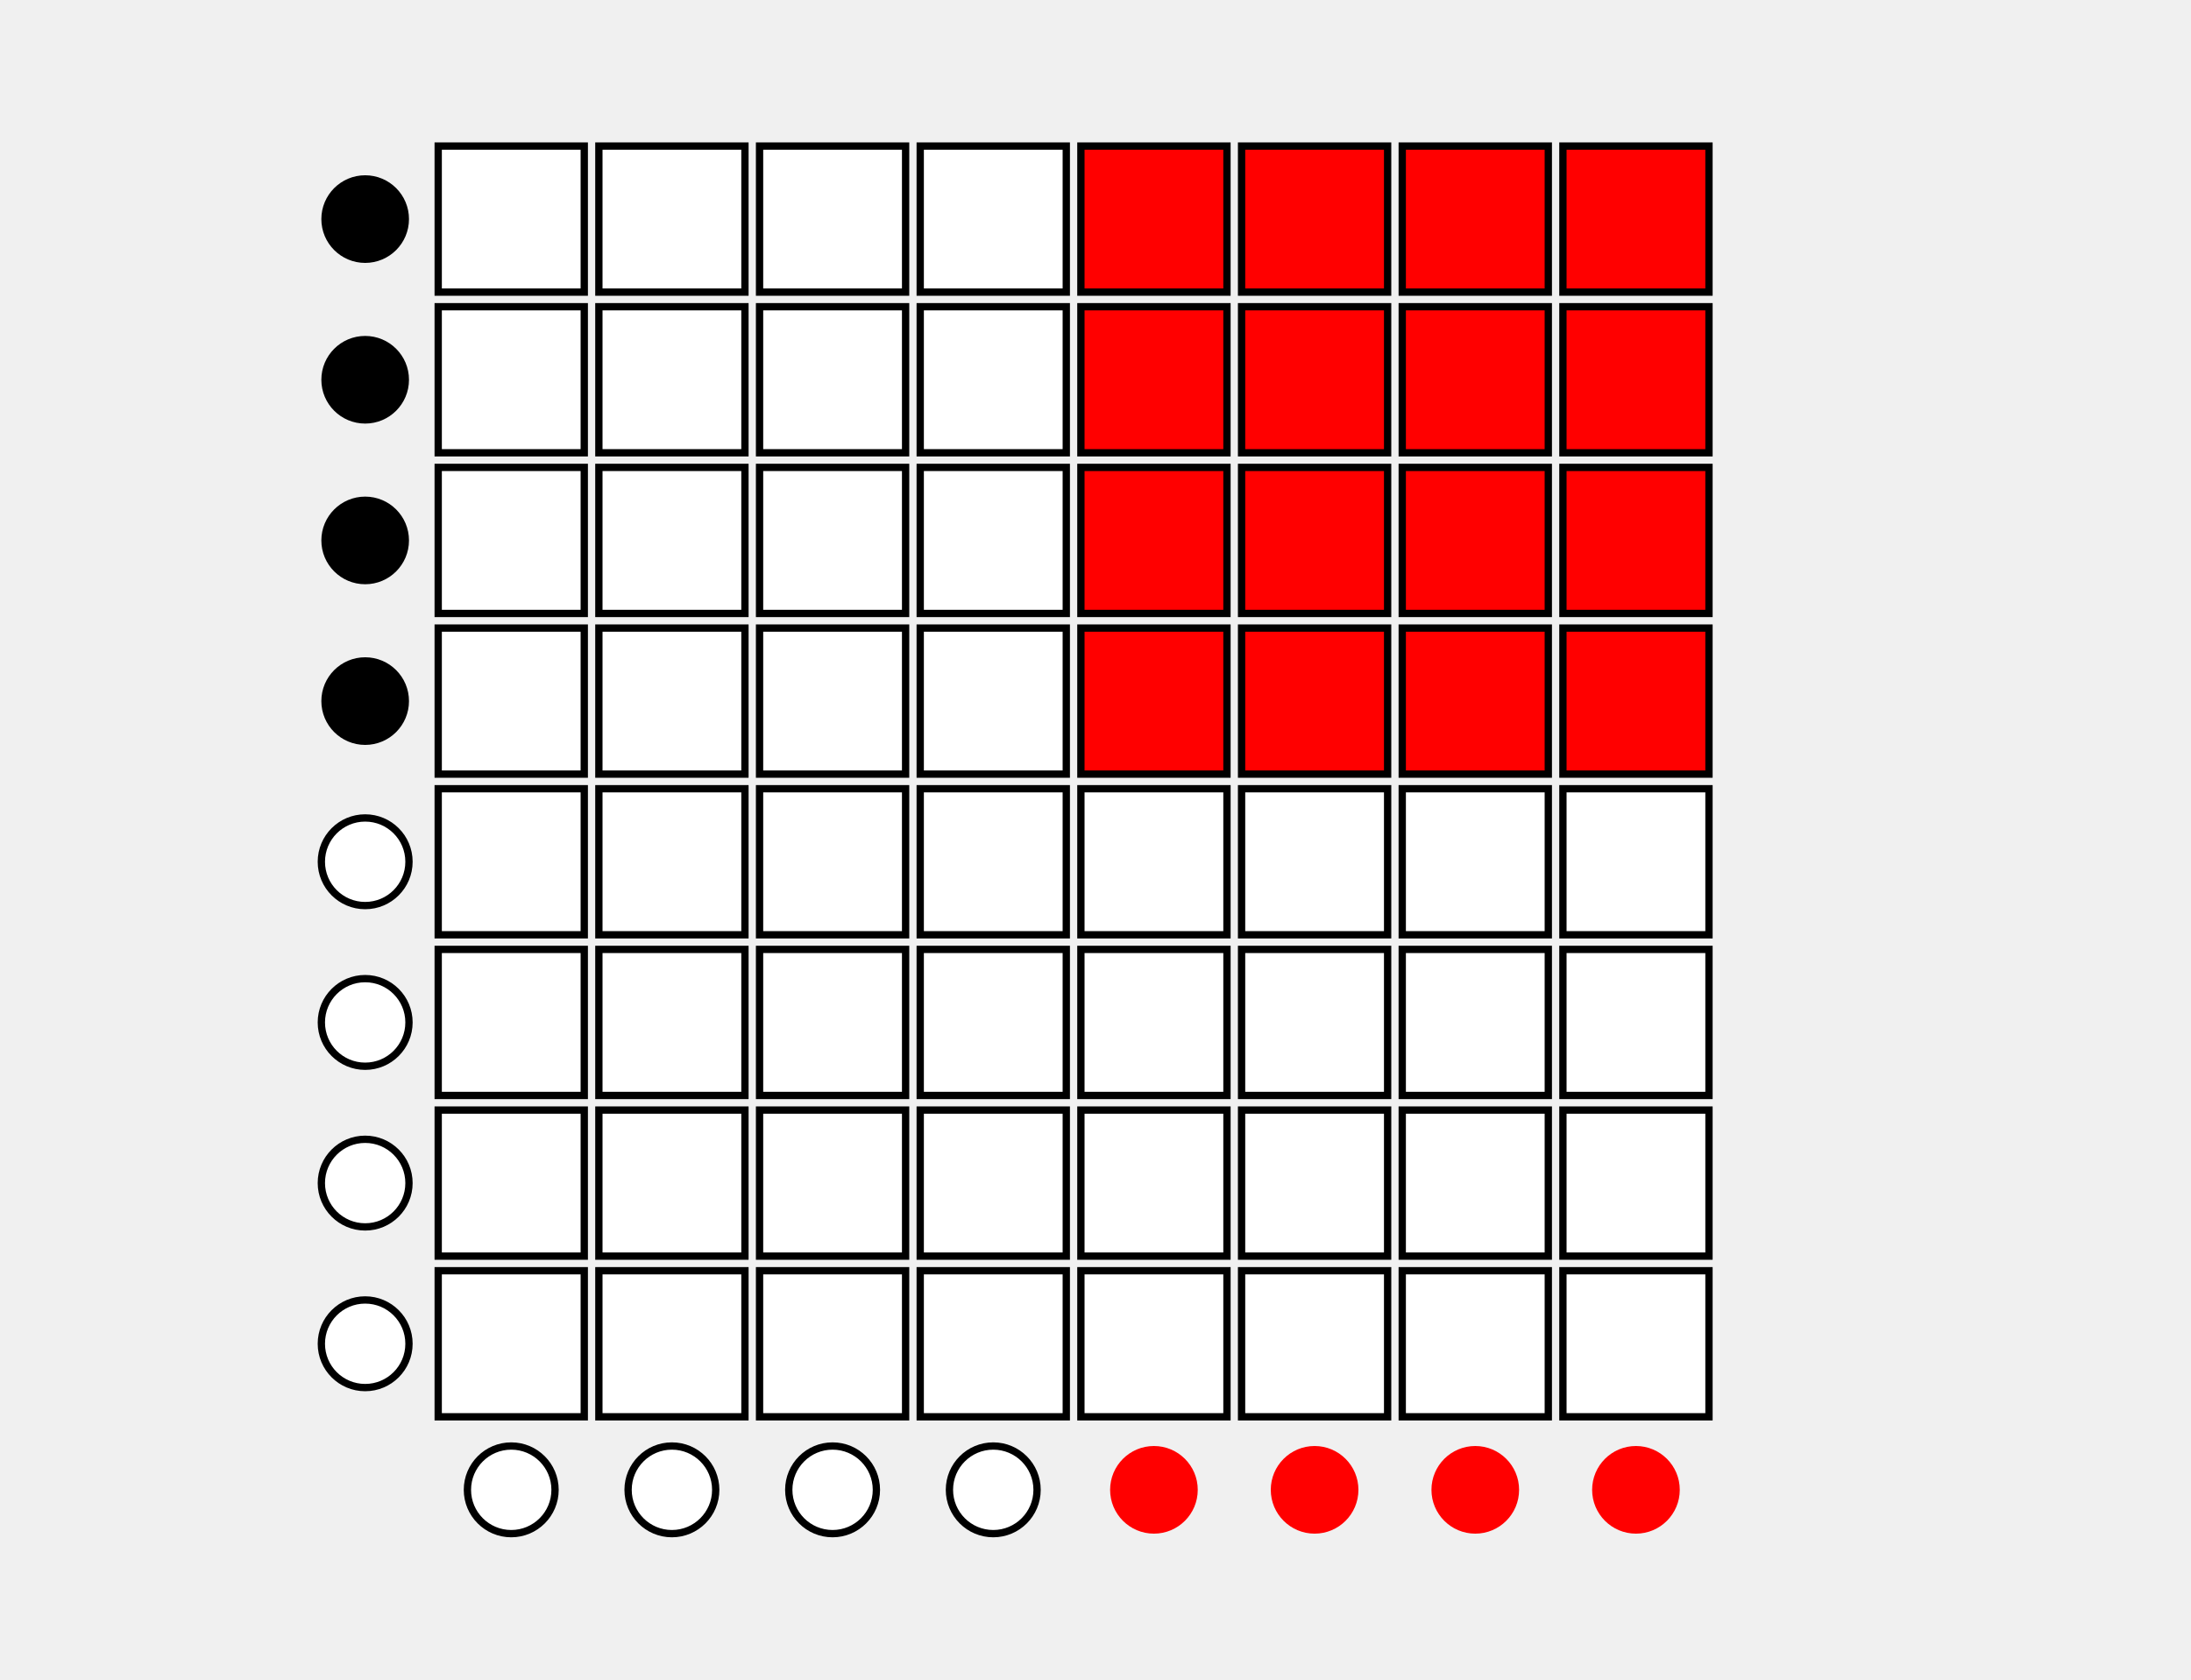
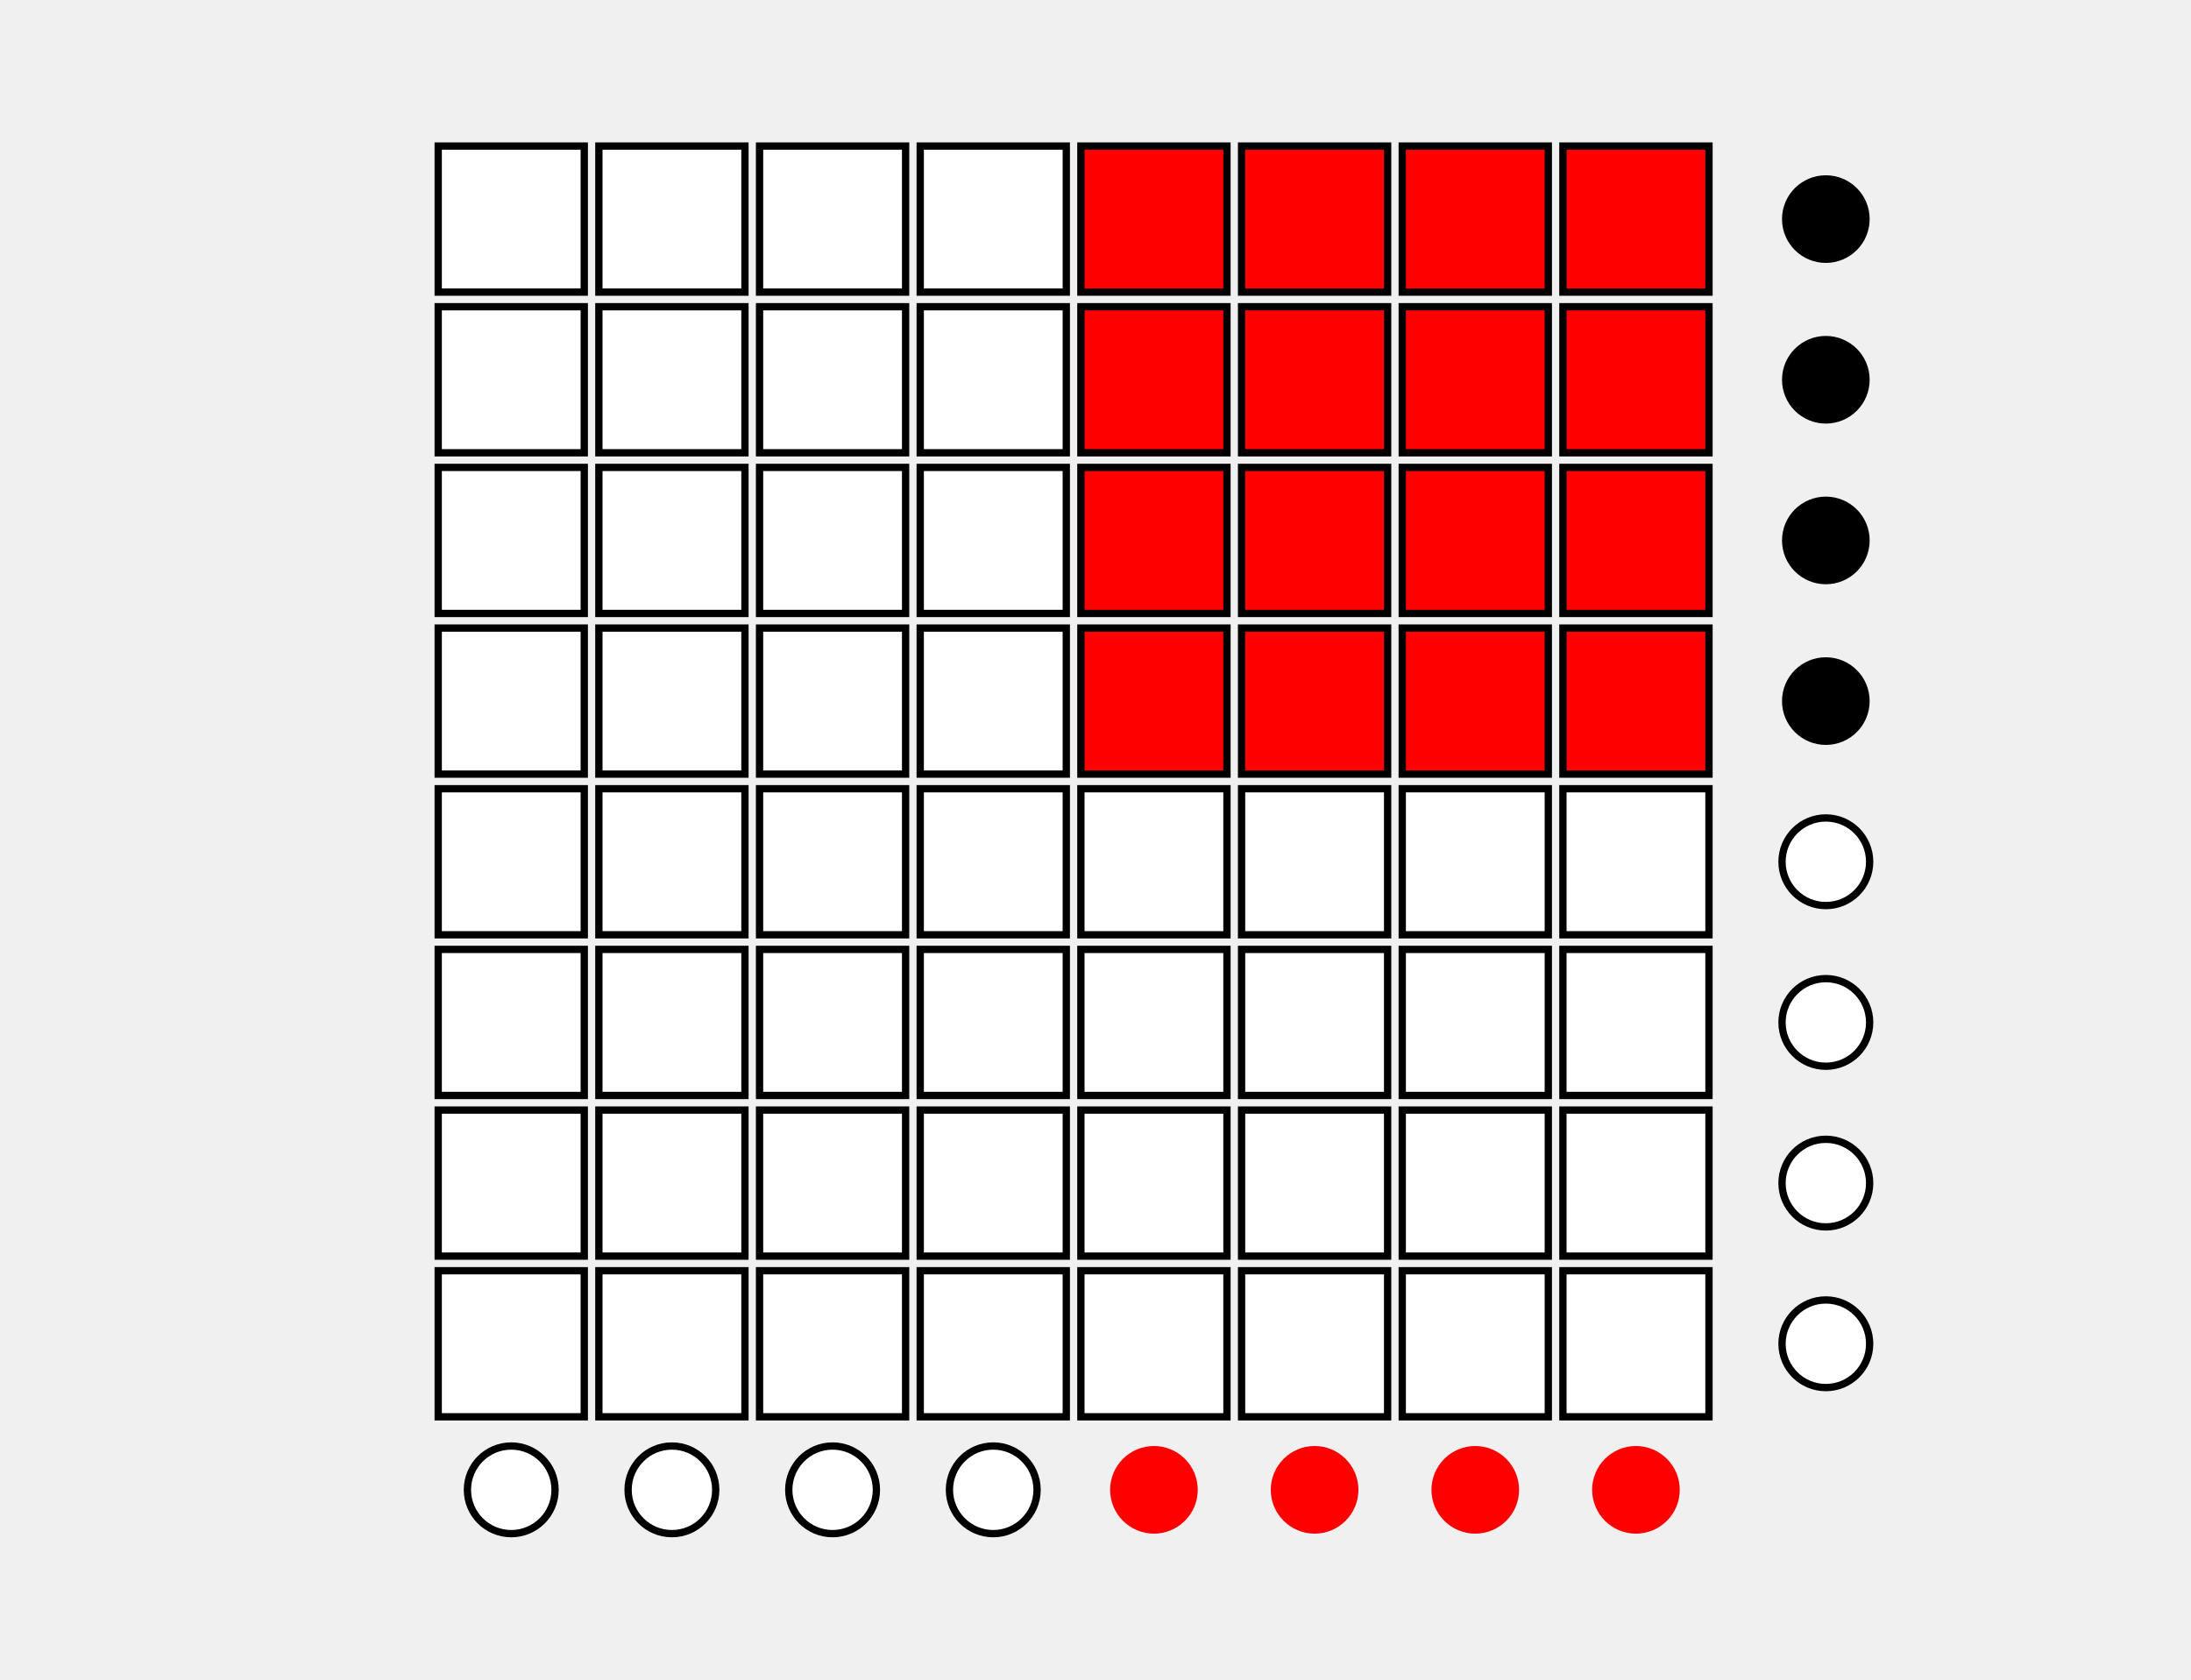
- <svg xmlns="http://www.w3.org/2000/svg" width="300" height="230" viewBox="0 0 300 230">
+ <svg xmlns="http://www.w3.org/2000/svg" height="230" viewBox="0 0 300 230" width="300">
  <style>
    .led-off { fill: white; stroke: black; }
    .led-on { fill: red; stroke: black; }
    .btn-blank { fill: white; stroke: black; }
    .btn-black { fill: black; }
    .btn-red { fill: red; }
  </style>
  <g transform="translate(60, 20)">
-     <rect x="0" y="0" width="20" height="20" class="led-off" />
-     <rect x="22" y="0" width="20" height="20" class="led-off" />
-     <rect x="44" y="0" width="20" height="20" class="led-off" />
-     <rect x="66" y="0" width="20" height="20" class="led-off" />
-     <rect x="88" y="0" width="20" height="20" class="led-on" />
-     <rect x="110" y="0" width="20" height="20" class="led-on" />
-     <rect x="132" y="0" width="20" height="20" class="led-on" />
-     <rect x="154" y="0" width="20" height="20" class="led-on" />
-     <rect x="0" y="22" width="20" height="20" class="led-off" />
-     <rect x="22" y="22" width="20" height="20" class="led-off" />
-     <rect x="44" y="22" width="20" height="20" class="led-off" />
-     <rect x="66" y="22" width="20" height="20" class="led-off" />
-     <rect x="88" y="22" width="20" height="20" class="led-on" />
-     <rect x="110" y="22" width="20" height="20" class="led-on" />
-     <rect x="132" y="22" width="20" height="20" class="led-on" />
-     <rect x="154" y="22" width="20" height="20" class="led-on" />
-     <rect x="0" y="44" width="20" height="20" class="led-off" />
-     <rect x="22" y="44" width="20" height="20" class="led-off" />
-     <rect x="44" y="44" width="20" height="20" class="led-off" />
-     <rect x="66" y="44" width="20" height="20" class="led-off" />
-     <rect x="88" y="44" width="20" height="20" class="led-on" />
-     <rect x="110" y="44" width="20" height="20" class="led-on" />
-     <rect x="132" y="44" width="20" height="20" class="led-on" />
-     <rect x="154" y="44" width="20" height="20" class="led-on" />
-     <rect x="0" y="66" width="20" height="20" class="led-off" />
-     <rect x="22" y="66" width="20" height="20" class="led-off" />
-     <rect x="44" y="66" width="20" height="20" class="led-off" />
-     <rect x="66" y="66" width="20" height="20" class="led-off" />
-     <rect x="88" y="66" width="20" height="20" class="led-on" />
-     <rect x="110" y="66" width="20" height="20" class="led-on" />
-     <rect x="132" y="66" width="20" height="20" class="led-on" />
-     <rect x="154" y="66" width="20" height="20" class="led-on" />
-     <rect x="0" y="88" width="20" height="20" class="led-off" />
-     <rect x="22" y="88" width="20" height="20" class="led-off" />
-     <rect x="44" y="88" width="20" height="20" class="led-off" />
-     <rect x="66" y="88" width="20" height="20" class="led-off" />
-     <rect x="88" y="88" width="20" height="20" class="led-off" />
-     <rect x="110" y="88" width="20" height="20" class="led-off" />
-     <rect x="132" y="88" width="20" height="20" class="led-off" />
-     <rect x="154" y="88" width="20" height="20" class="led-off" />
-     <rect x="0" y="110" width="20" height="20" class="led-off" />
-     <rect x="22" y="110" width="20" height="20" class="led-off" />
-     <rect x="44" y="110" width="20" height="20" class="led-off" />
-     <rect x="66" y="110" width="20" height="20" class="led-off" />
-     <rect x="88" y="110" width="20" height="20" class="led-off" />
-     <rect x="110" y="110" width="20" height="20" class="led-off" />
-     <rect x="132" y="110" width="20" height="20" class="led-off" />
-     <rect x="154" y="110" width="20" height="20" class="led-off" />
-     <rect x="0" y="132" width="20" height="20" class="led-off" />
-     <rect x="22" y="132" width="20" height="20" class="led-off" />
-     <rect x="44" y="132" width="20" height="20" class="led-off" />
-     <rect x="66" y="132" width="20" height="20" class="led-off" />
-     <rect x="88" y="132" width="20" height="20" class="led-off" />
-     <rect x="110" y="132" width="20" height="20" class="led-off" />
-     <rect x="132" y="132" width="20" height="20" class="led-off" />
-     <rect x="154" y="132" width="20" height="20" class="led-off" />
-     <rect x="0" y="154" width="20" height="20" class="led-off" />
-     <rect x="22" y="154" width="20" height="20" class="led-off" />
-     <rect x="44" y="154" width="20" height="20" class="led-off" />
-     <rect x="66" y="154" width="20" height="20" class="led-off" />
-     <rect x="88" y="154" width="20" height="20" class="led-off" />
-     <rect x="110" y="154" width="20" height="20" class="led-off" />
-     <rect x="132" y="154" width="20" height="20" class="led-off" />
-     <rect x="154" y="154" width="20" height="20" class="led-off" />
+     <rect class="led-off" height="20" width="20" x="0" y="0" />
+     <rect class="led-off" height="20" width="20" x="22" y="0" />
+     <rect class="led-off" height="20" width="20" x="44" y="0" />
+     <rect class="led-off" height="20" width="20" x="66" y="0" />
+     <rect class="led-on" height="20" width="20" x="88" y="0" />
+     <rect class="led-on" height="20" width="20" x="110" y="0" />
+     <rect class="led-on" height="20" width="20" x="132" y="0" />
+     <rect class="led-on" height="20" width="20" x="154" y="0" />
+     <rect class="led-off" height="20" width="20" x="0" y="22" />
+     <rect class="led-off" height="20" width="20" x="22" y="22" />
+     <rect class="led-off" height="20" width="20" x="44" y="22" />
+     <rect class="led-off" height="20" width="20" x="66" y="22" />
+     <rect class="led-on" height="20" width="20" x="88" y="22" />
+     <rect class="led-on" height="20" width="20" x="110" y="22" />
+     <rect class="led-on" height="20" width="20" x="132" y="22" />
+     <rect class="led-on" height="20" width="20" x="154" y="22" />
+     <rect class="led-off" height="20" width="20" x="0" y="44" />
+     <rect class="led-off" height="20" width="20" x="22" y="44" />
+     <rect class="led-off" height="20" width="20" x="44" y="44" />
+     <rect class="led-off" height="20" width="20" x="66" y="44" />
+     <rect class="led-on" height="20" width="20" x="88" y="44" />
+     <rect class="led-on" height="20" width="20" x="110" y="44" />
+     <rect class="led-on" height="20" width="20" x="132" y="44" />
+     <rect class="led-on" height="20" width="20" x="154" y="44" />
+     <rect class="led-off" height="20" width="20" x="0" y="66" />
+     <rect class="led-off" height="20" width="20" x="22" y="66" />
+     <rect class="led-off" height="20" width="20" x="44" y="66" />
+     <rect class="led-off" height="20" width="20" x="66" y="66" />
+     <rect class="led-on" height="20" width="20" x="88" y="66" />
+     <rect class="led-on" height="20" width="20" x="110" y="66" />
+     <rect class="led-on" height="20" width="20" x="132" y="66" />
+     <rect class="led-on" height="20" width="20" x="154" y="66" />
+     <rect class="led-off" height="20" width="20" x="0" y="88" />
+     <rect class="led-off" height="20" width="20" x="22" y="88" />
+     <rect class="led-off" height="20" width="20" x="44" y="88" />
+     <rect class="led-off" height="20" width="20" x="66" y="88" />
+     <rect class="led-off" height="20" width="20" x="88" y="88" />
+     <rect class="led-off" height="20" width="20" x="110" y="88" />
+     <rect class="led-off" height="20" width="20" x="132" y="88" />
+     <rect class="led-off" height="20" width="20" x="154" y="88" />
+     <rect class="led-off" height="20" width="20" x="0" y="110" />
+     <rect class="led-off" height="20" width="20" x="22" y="110" />
+     <rect class="led-off" height="20" width="20" x="44" y="110" />
+     <rect class="led-off" height="20" width="20" x="66" y="110" />
+     <rect class="led-off" height="20" width="20" x="88" y="110" />
+     <rect class="led-off" height="20" width="20" x="110" y="110" />
+     <rect class="led-off" height="20" width="20" x="132" y="110" />
+     <rect class="led-off" height="20" width="20" x="154" y="110" />
+     <rect class="led-off" height="20" width="20" x="0" y="132" />
+     <rect class="led-off" height="20" width="20" x="22" y="132" />
+     <rect class="led-off" height="20" width="20" x="44" y="132" />
+     <rect class="led-off" height="20" width="20" x="66" y="132" />
+     <rect class="led-off" height="20" width="20" x="88" y="132" />
+     <rect class="led-off" height="20" width="20" x="110" y="132" />
+     <rect class="led-off" height="20" width="20" x="132" y="132" />
+     <rect class="led-off" height="20" width="20" x="154" y="132" />
+     <rect class="led-off" height="20" width="20" x="0" y="154" />
+     <rect class="led-off" height="20" width="20" x="22" y="154" />
+     <rect class="led-off" height="20" width="20" x="44" y="154" />
+     <rect class="led-off" height="20" width="20" x="66" y="154" />
+     <rect class="led-off" height="20" width="20" x="88" y="154" />
+     <rect class="led-off" height="20" width="20" x="110" y="154" />
+     <rect class="led-off" height="20" width="20" x="132" y="154" />
+     <rect class="led-off" height="20" width="20" x="154" y="154" />
  </g>
  <g>
-     <circle cx="50" cy="30" r="6" class="btn-black" />
-     <circle cx="50" cy="52" r="6" class="btn-black" />
-     <circle cx="50" cy="74" r="6" class="btn-black" />
-     <circle cx="50" cy="96" r="6" class="btn-black" />
-     <circle cx="50" cy="118" r="6" class="btn-blank" />
-     <circle cx="50" cy="140" r="6" class="btn-blank" />
-     <circle cx="50" cy="162" r="6" class="btn-blank" />
-     <circle cx="50" cy="184" r="6" class="btn-blank" />
+     <circle class="btn-black" cx="250" cy="30" r="6" />
+     <circle class="btn-black" cx="250" cy="52" r="6" />
+     <circle class="btn-black" cx="250" cy="74" r="6" />
+     <circle class="btn-black" cx="250" cy="96" r="6" />
+     <circle class="btn-blank" cx="250" cy="118" r="6" />
+     <circle class="btn-blank" cx="250" cy="140" r="6" />
+     <circle class="btn-blank" cx="250" cy="162" r="6" />
+     <circle class="btn-blank" cx="250" cy="184" r="6" />
  </g>
  <g>
-     <circle cx="70" cy="204" r="6" class="btn-blank" />
-     <circle cx="92" cy="204" r="6" class="btn-blank" />
-     <circle cx="114" cy="204" r="6" class="btn-blank" />
-     <circle cx="136" cy="204" r="6" class="btn-blank" />
-     <circle cx="158" cy="204" r="6" class="btn-red" />
-     <circle cx="180" cy="204" r="6" class="btn-red" />
-     <circle cx="202" cy="204" r="6" class="btn-red" />
-     <circle cx="224" cy="204" r="6" class="btn-red" />
+     <circle class="btn-blank" cx="70" cy="204" r="6" />
+     <circle class="btn-blank" cx="92" cy="204" r="6" />
+     <circle class="btn-blank" cx="114" cy="204" r="6" />
+     <circle class="btn-blank" cx="136" cy="204" r="6" />
+     <circle class="btn-red" cx="158" cy="204" r="6" />
+     <circle class="btn-red" cx="180" cy="204" r="6" />
+     <circle class="btn-red" cx="202" cy="204" r="6" />
+     <circle class="btn-red" cx="224" cy="204" r="6" />
  </g>
</svg>
